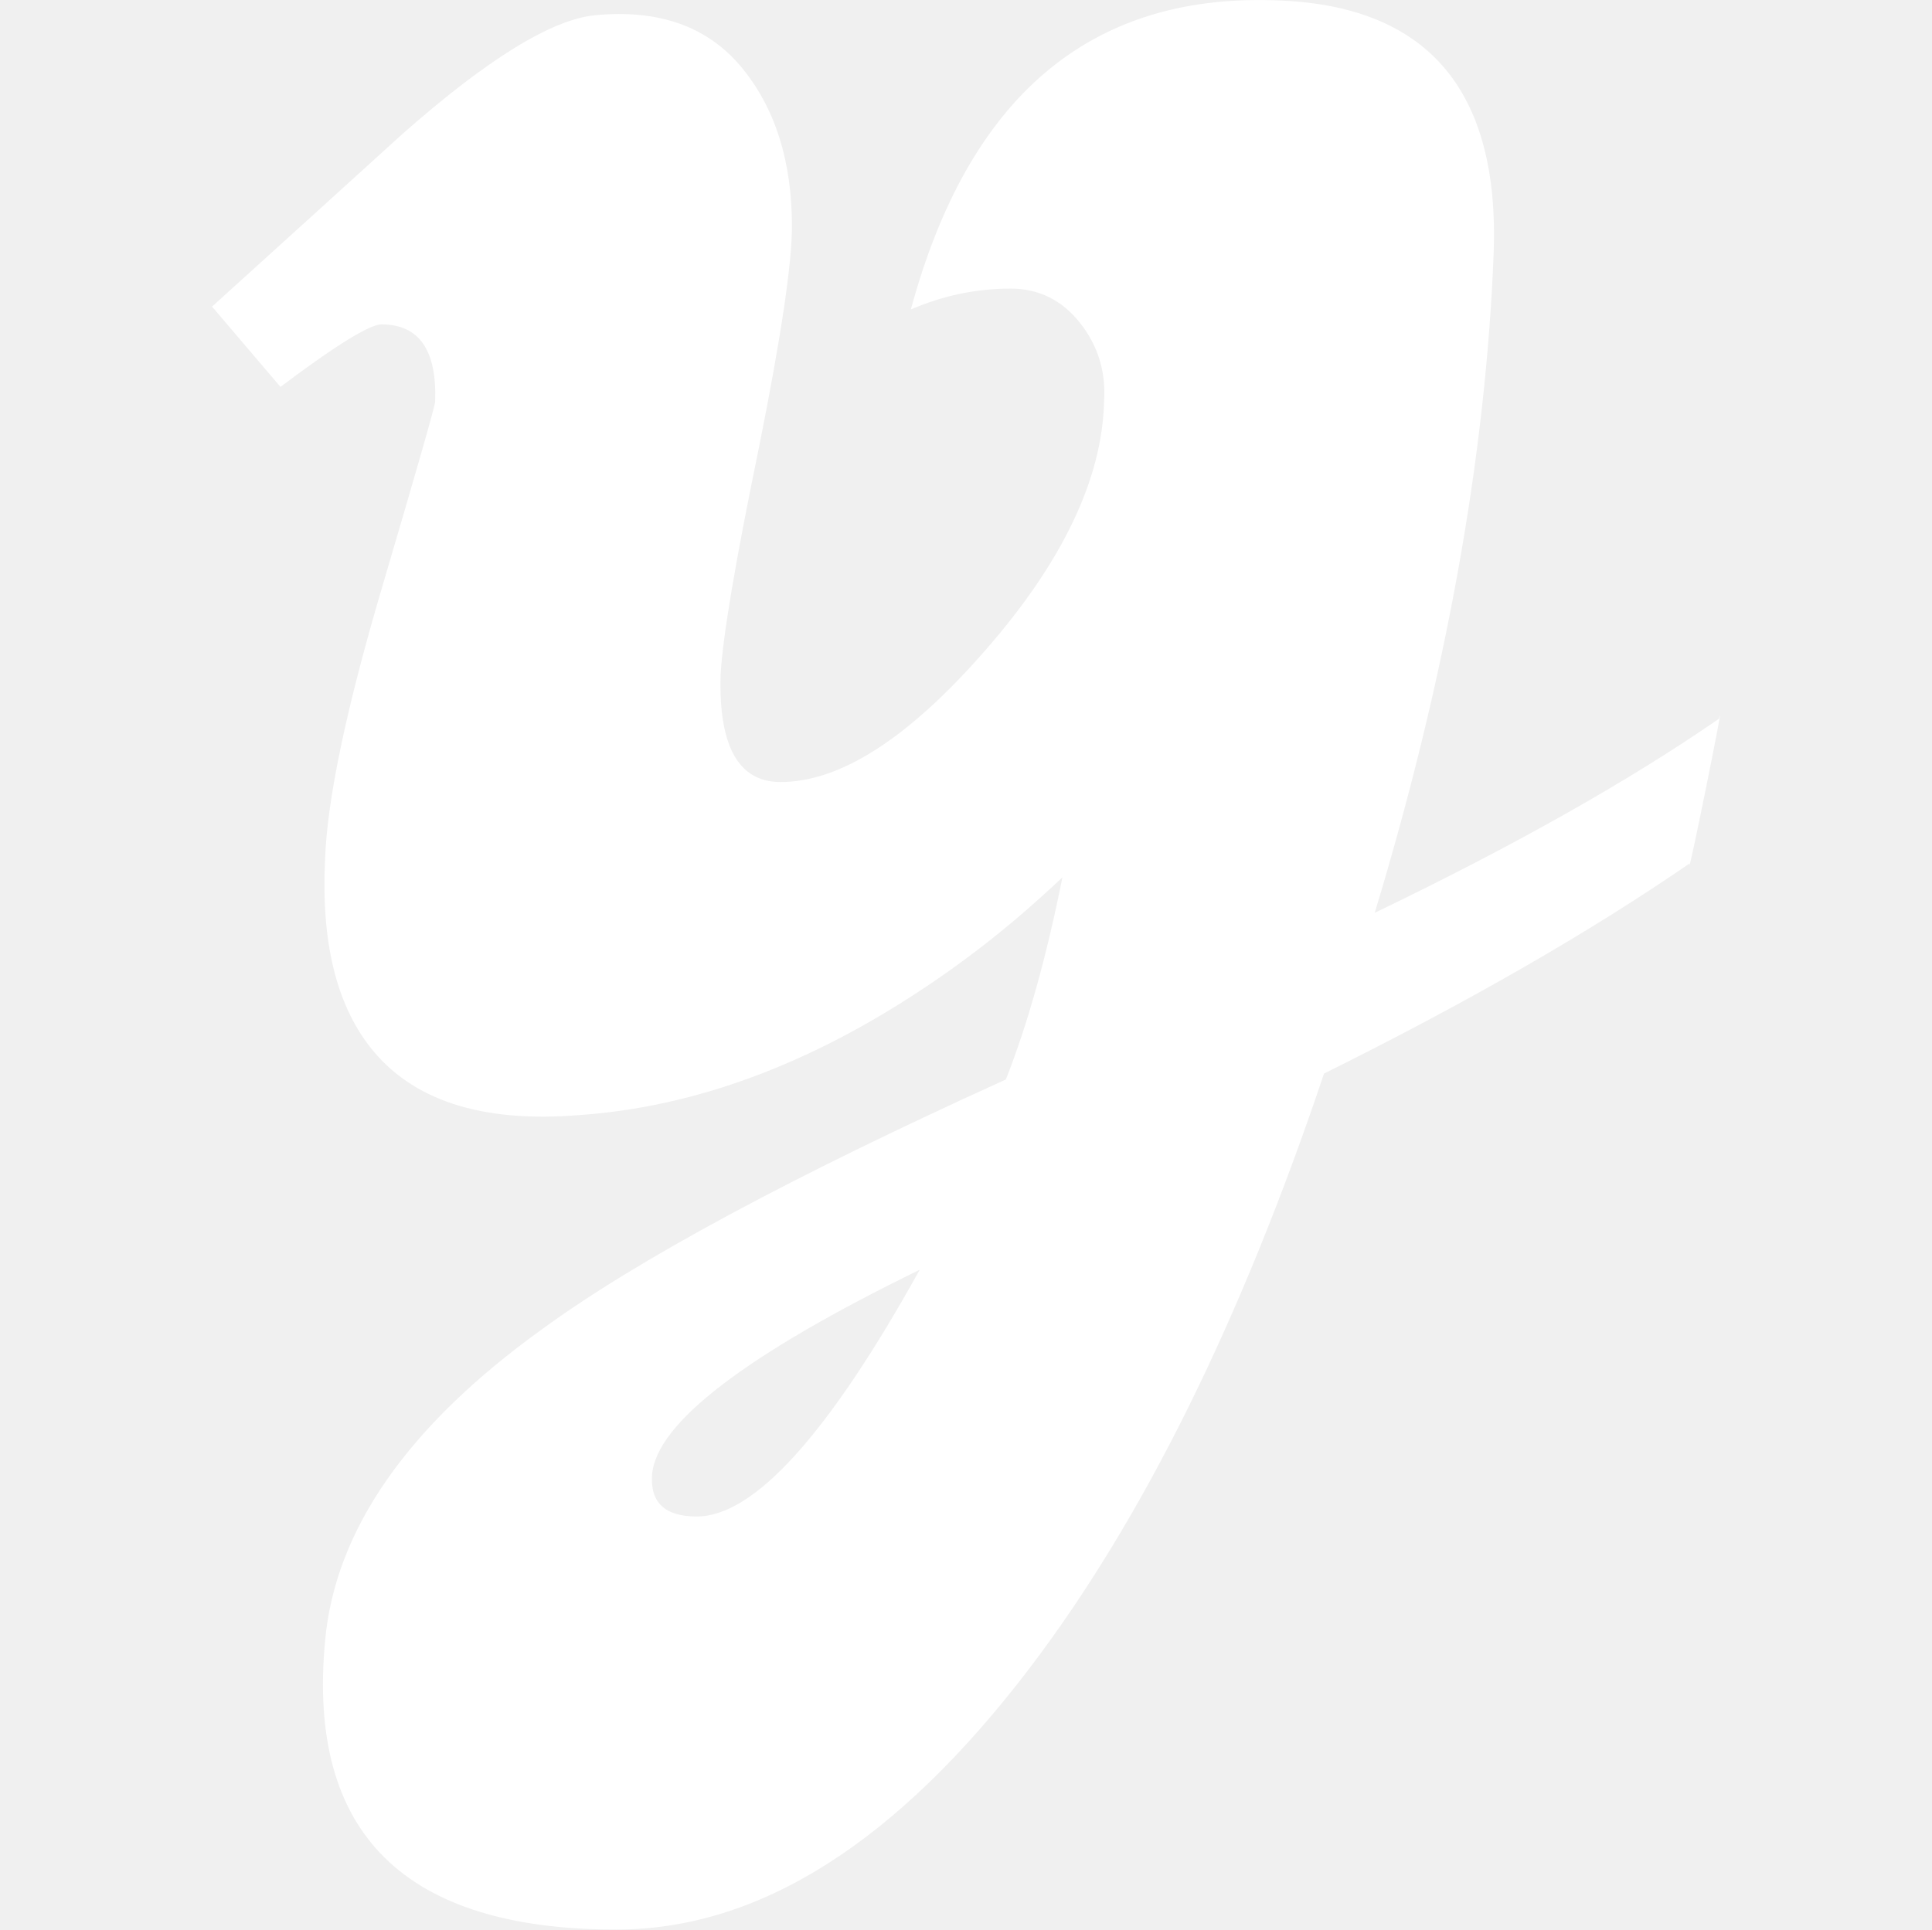
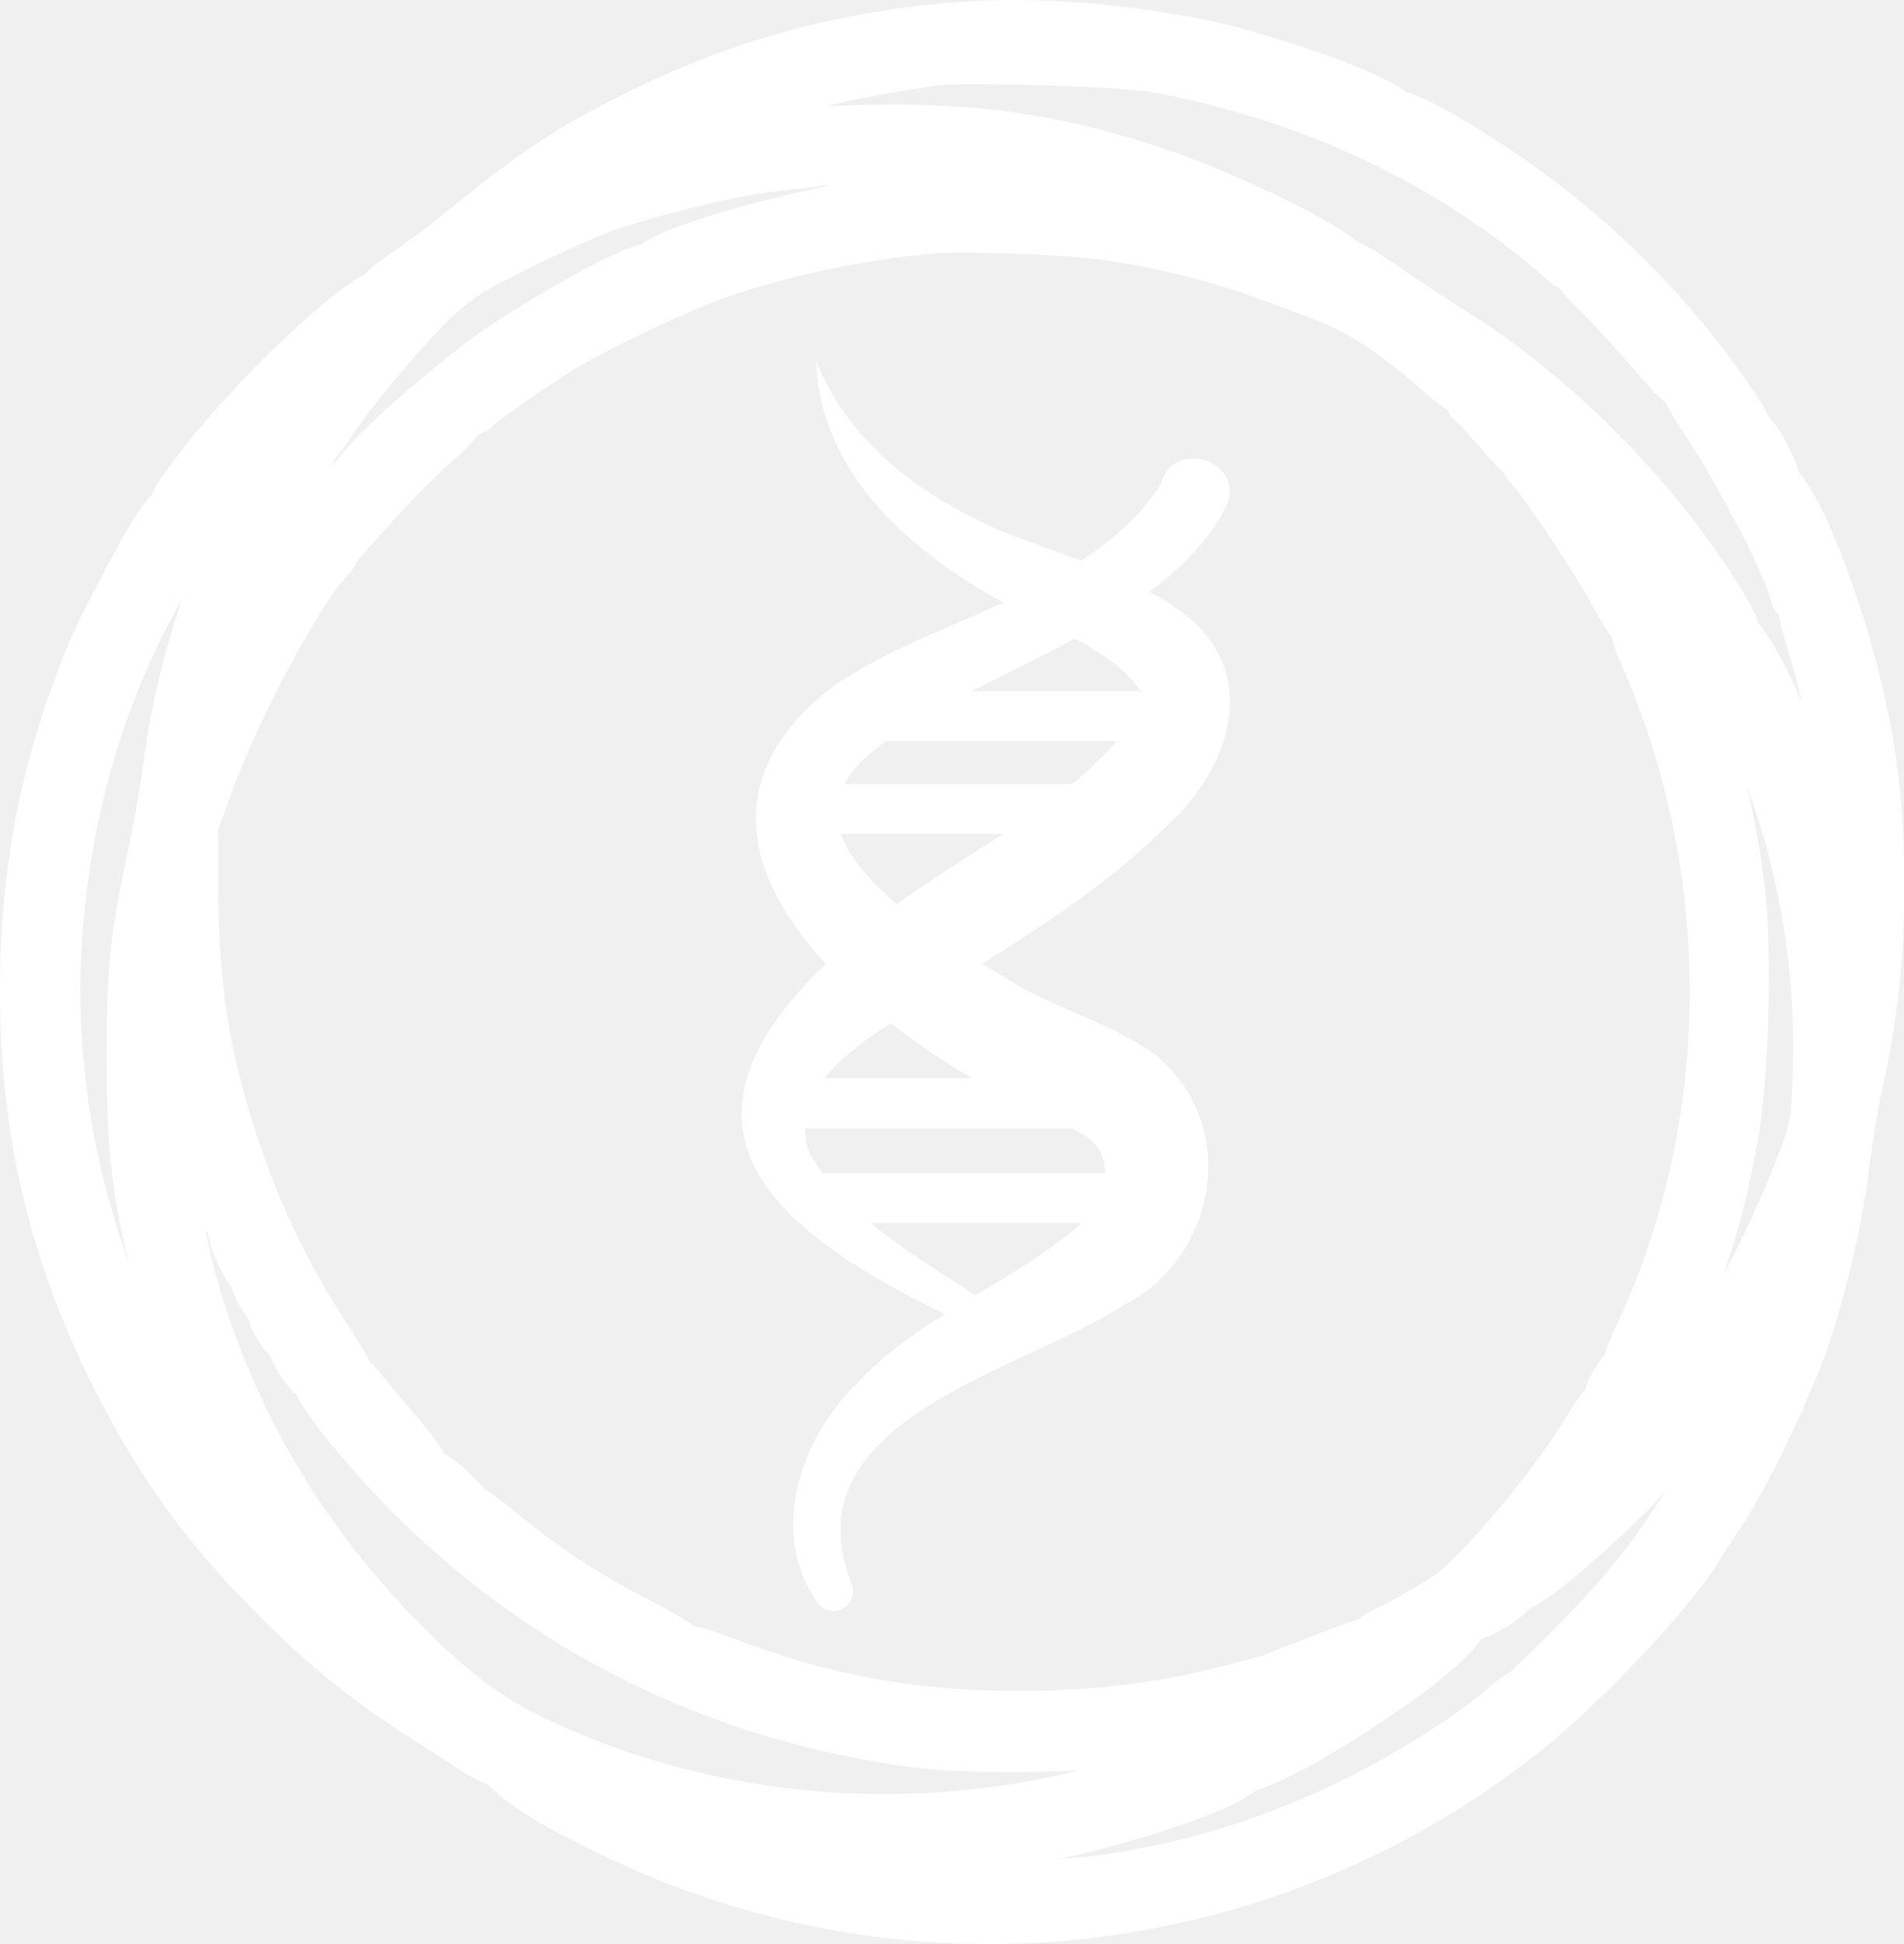
- <svg xmlns="http://www.w3.org/2000/svg" style="isolation:isolate" viewBox="0 0 20.5 20.479" width="20.5" height="20.479">
-   <defs>
-     <clipPath id="_clipPath_BBRuGaomYLKjPKjOOHpnNdPxBnLPFPyk">
-       <rect width="20.5" height="20.479" />
-     </clipPath>
-   </defs>
-   <g clip-path="url(#_clipPath_BBRuGaomYLKjPKjOOHpnNdPxBnLPFPyk)">
+ <svg xmlns="http://www.w3.org/2000/svg" id="Calque_2" data-name="Calque 2" viewBox="0 0 44.06 45">
+   <g id="Calque_1-2" data-name="Calque 1">
    <g>
-       <path d=" M 18.24 7.628 C 17.291 8.284 16.076 8.971 14.587 9.688 C 15.344 7.186 15.765 4.851 15.849 2.684 C 15.912 0.939 15.133 0.045 13.514 0.003 C 11.558 -0.06 10.275 1.033 9.665 3.284 C 10.007 3.137 10.359 3.063 10.723 3.063 C 11.021 3.063 11.267 3.184 11.459 3.426 C 11.651 3.668 11.736 3.947 11.715 4.262 C 11.695 5.082 11.276 5.961 10.46 6.896 C 9.644 7.833 8.918 8.3 8.282 8.3 C 7.837 8.3 7.625 7.922 7.646 7.165 C 7.667 6.765 7.804 5.955 8.056 4.735 C 8.287 3.579 8.403 2.801 8.403 2.401 C 8.403 1.707 8.224 1.144 7.867 0.713 C 7.509 0.282 6.994 0.098 6.321 0.161 C 5.858 0.203 5.175 0.624 4.27 1.422 C 3.596 2.035 2.923 2.644 2.25 3.254 L 2.976 4.106 C 3.564 3.664 3.922 3.443 4.048 3.443 C 4.448 3.443 4.637 3.717 4.617 4.263 C 4.617 4.306 4.427 4.968 4.049 6.251 C 3.671 7.534 3.471 8.491 3.449 9.122 C 3.407 9.985 3.565 10.647 3.924 11.109 C 4.367 11.677 5.106 11.919 6.142 11.835 C 7.366 11.751 8.591 11.298 9.816 10.479 C 10.323 10.142 10.808 9.753 11.273 9.311 C 11.105 10.153 10.905 10.868 10.673 11.457 C 8.402 12.487 6.762 13.37 5.752 14.107 C 4.321 15.137 3.554 16.241 3.449 17.419 C 3.259 19.459 4.29 20.479 6.541 20.479 C 8.055 20.479 9.517 19.554 10.926 17.703 C 12.125 16.126 13.166 14.022 14.049 11.394 C 15.578 10.635 16.87 9.892 17.928 9.164 C 17.894 9.409 18.319 7.308 18.24 7.628 Z  M 7.393 16.095 C 7.056 16.095 6.898 15.947 6.919 15.653 C 6.961 15.106 7.908 14.38 9.759 13.476 C 8.791 15.221 8.002 16.095 7.393 16.095 Z " fill="rgb(255,255,255)" />
+       <path d="m22.88,45c-2.91,0-5.73-.61-8.39-1.8-1.24-.56-2.64-1.28-3.2-1.9-.11-.03-.29-.1-.55-.27-.21-.14-.71-.47-1.14-.73-1.35-.86-2.44-1.73-3.55-2.84-1.78-1.78-2.85-3.27-3.96-5.49C.55,28.82-.09,25.81.01,22.21c.08-2.6.57-4.85,1.57-7.3.26-.62,1.13-2.28,1.5-2.87.16-.25.29-.45.43-.58.05-.15.14-.28.21-.38.51-.74,1.24-1.6,2.11-2.51.02-.02,1.77-1.8,2.6-2.21.12-.14.34-.31.72-.57.34-.23.9-.65,1.22-.92,1.74-1.42,2.59-1.97,4.31-2.81,2.3-1.12,4.59-1.75,7.2-1.99.46-.04.97-.07,1.51-.07,1.7,0,3.56.22,5.12.6.04,0,3.15.85,4.01,1.52.78.2,2.68,1.51,2.71,1.53,2.04,1.42,3.72,3.09,5.14,5.09.32.47.5.75.58.94.32.3.63,1.05.69,1.27.8.93,1.65,3.88,1.66,3.92.56,2.03.77,3.55.77,5.61,0,1.7-.15,3.09-.49,4.63-.11.5-.26,1.4-.33,1.98-.16,1.3-.54,2.91-.98,4.19-.4,1.12-1.38,3.17-1.92,3.98-.21.31-.42.65-.48.74-.5.92-2.55,3.16-3.98,4.34-3.65,3-8.26,4.66-13,4.66h0Zm6.17-3.54c-.83.66-3.76,1.39-3.79,1.4-.26.06-.51.12-.75.17.42-.03.78-.06,1.05-.1,1.8-.28,3.2-.69,4.85-1.41,1.33-.58,3.08-1.63,3.98-2.4.26-.23.42-.34.54-.4.12-.11.42-.39.99-.96,1.04-1.04,1.74-1.88,2.41-2.91.09-.13.16-.24.22-.33-.16.17-.32.34-.49.51-.02.02-1.86,1.85-2.67,2.21-.27.31-.78.58-1.12.71-.24.37-.88.98-2.48,2.03-.53.36-2.06,1.3-2.75,1.47ZM4.83,28.88c.82,3.34,2.4,6.16,4.82,8.64,1.14,1.16,1.94,1.77,2.95,2.25,2.4,1.15,5.12,1.76,7.88,1.76,1.53,0,3.05-.19,4.5-.55-.53.03-1.08.04-1.63.04-.95,0-1.77-.04-2.38-.13-5.4-.75-10.06-3.4-13.47-7.66-.36-.46-.55-.75-.64-.95-.14-.11-.31-.31-.5-.66-.03-.06-.08-.15-.12-.25-.12-.11-.22-.25-.29-.38-.09-.15-.17-.3-.19-.45-.17-.21-.34-.5-.4-.73-.07-.09-.13-.18-.16-.25-.25-.45-.35-.76-.38-.98-.02-.03-.05-.07-.07-.11.03.14.06.27.1.41Zm11.22,8.77c.3.04.72.2.91.27,2.2.85,4.17,1.22,6.59,1.22.24,0,.48,0,.72-.01,1.56-.06,2.71-.22,4.09-.58,0,0,.68-.17.73-.19.12-.03.18-.05.23-.08,1.42-.55,1.88-.73,2.11-.79.15-.12.4-.26.78-.44.4-.22.9-.52,1.08-.65.72-.6,2.2-2.34,2.99-3.65.17-.28.29-.46.4-.58.04-.13.1-.28.21-.46.07-.12.14-.24.24-.33.04-.16.13-.37.25-.64,2.22-4.65,2.3-10.32.22-15.18-.17-.39-.26-.64-.3-.81-.14-.19-.34-.53-.46-.76-.4-.73-1.52-2.41-1.8-2.72-.12-.12-.2-.24-.25-.34-.12-.1-.27-.26-.48-.51-.26-.29-.51-.58-.59-.65-.1-.07-.17-.17-.22-.28-.13-.08-.3-.21-.52-.4-1.02-.9-1.79-1.41-2.58-1.7l-.28-.11c-.24-.09-.58-.22-.92-.34-1.07-.4-2.31-.72-3.58-.91-.68-.11-2.27-.18-3.28-.18-.31,0-.58,0-.75.02-1.59.15-3.26.49-4.69.98-.99.33-3.14,1.37-3.9,1.88-.71.48-1.42.96-1.58,1.12-.1.1-.23.18-.36.22-.14.18-.37.41-.72.72-.44.41-1,.98-1.26,1.28,0,0-.7.79-.77.86-.02.03-.04.05-.06.08-.06.17-.19.3-.26.37-.65.71-2.06,3.37-2.64,4.99l-.3.83v1.51c.02,1.55.16,2.84.43,3.94.56,2.31,1.4,4.26,2.64,6.13.2.31.35.55.45.76.11.08.2.19.26.29l.13.15c.17.21.44.52.7.83.34.41.52.66.62.83.35.21.75.61.92.82.14.08.36.24.7.52,1.04.85,1.94,1.45,3.13,2.06.56.29.87.48,1.05.62Zm24.37-19.48c.21.87.36,1.76.45,2.65.14,1.39.05,4.2-.17,5.47-.23,1.28-.43,2.08-.81,3.21.47-.88.96-1.95,1.27-2.78.28-.75.3-.79.33-1.95.07-2.25-.29-4.47-1.07-6.6ZM4.22,13.85c-1.28,2.27-2.02,4.68-2.28,7.39-.26,2.65.11,5.42,1.04,7.98-.4-1.61-.51-2.68-.51-4.79s.08-2.85.51-4.82c.12-.56.28-1.47.35-2.02.15-1.18.46-2.48.89-3.74Zm36.48.58c.34.4.7,1.15,1,1.82-.1-.44-.22-.87-.34-1.27-.1-.33-.17-.57-.2-.75-.1-.1-.17-.25-.2-.41-.15-.55-1.15-2.52-1.95-3.73-.25-.37-.38-.61-.46-.77-.15-.12-.37-.33-.69-.72-.35-.41-.89-1-1.21-1.32-.24-.24-.43-.43-.55-.61-.11-.04-.21-.11-.3-.2-2.46-2.18-5.63-3.69-9.15-4.34-.48-.09-2.55-.18-4.03-.18-.43,0-.76,0-.93.03-.97.14-1.81.29-2.59.48.24-.01.49-.02.75-.03.27,0,.53-.01.79-.01,2.3,0,4.12.29,6.29,1.02,1.29.42,3.51,1.45,4.23,1.97.13.1.26.18.33.22.13.05.37.19.96.6.34.23.78.52,1.07.71l.21.14c2.48,1.49,5.01,4.01,6.59,6.59.18.3.32.56.37.78ZM7.73,10.68s-.03.1-.05.15c.55-.94,3.18-2.96,3.21-2.98.79-.58,3.16-2.02,3.96-2.2.78-.54,3.21-1.12,4.36-1.36-.08,0-.14,0-.19.01-.14.02-.63.08-1.07.13-.91.1-2.71.54-3.77.91-.38.14-1.26.54-1.96.88-1.02.5-1.3.69-1.73,1.09-.66.62-1.8,1.97-2.34,2.77-.2.3-.33.48-.43.59Z" fill="#ffffff" />
+       <path d="m26.77,24.44c-1.01-.75-2.31-1.07-3.38-1.73-.24-.14-.45-.27-.66-.4,1.47-.92,3.02-1.94,4.26-3.18,1.48-1.32,2.29-3.64.25-5.04-.2-.15-.42-.27-.64-.39.8-.6,1.46-1.28,1.83-2.09.26-1.03-1.3-1.42-1.57-.4.03-.09-.01.03-.04.07-.49.72-1.11,1.25-1.8,1.7-.62-.23-1.24-.45-1.8-.67-1.83-.79-3.54-1.98-4.33-3.95.08,2.57,2.15,4.4,4.34,5.59-1.35.61-2.77,1.12-3.98,1.96-2.68,2.09-1.94,4.45-.14,6.4-3.74,3.6-1.69,5.97,2.76,8.11-.74.46-1.46.97-2.05,1.62-1.29,1.24-2.04,3.42-.91,5.05.13.19.39.26.59.15.22-.12.31-.4.19-.62-1.43-3.76,3.93-4.86,6.26-6.38,2.18-1.05,2.79-4.15.82-5.79Zm-6.16-.76c.61.48,1.25.91,1.89,1.28h-3.42c.39-.49.97-.91,1.54-1.28Zm.14-2.76c-.72-.61-1.13-1.14-1.29-1.62h3.76c-.84.55-1.69,1.07-2.46,1.62Zm5.64-4.92h-3.9c.77-.39,1.59-.79,2.39-1.22.61.34,1.2.71,1.51,1.22Zm-5.89,1.15h5.35c-.31.36-.66.69-1.04,1h-5.27c.19-.36.53-.68.96-1Zm-1.88,8.97h6.18c.3.14.6.32.7.64.05.14.07.27.08.4h-6.54c-.12-.17-.24-.34-.33-.52-.06-.18-.08-.35-.08-.52Zm3.95,3.86c-.81-.53-1.68-1.05-2.42-1.67h4.88c-.08.08-.17.15-.27.23-.66.54-1.42.99-2.18,1.44Z" fill="#ffffff" />
    </g>
  </g>
</svg>
